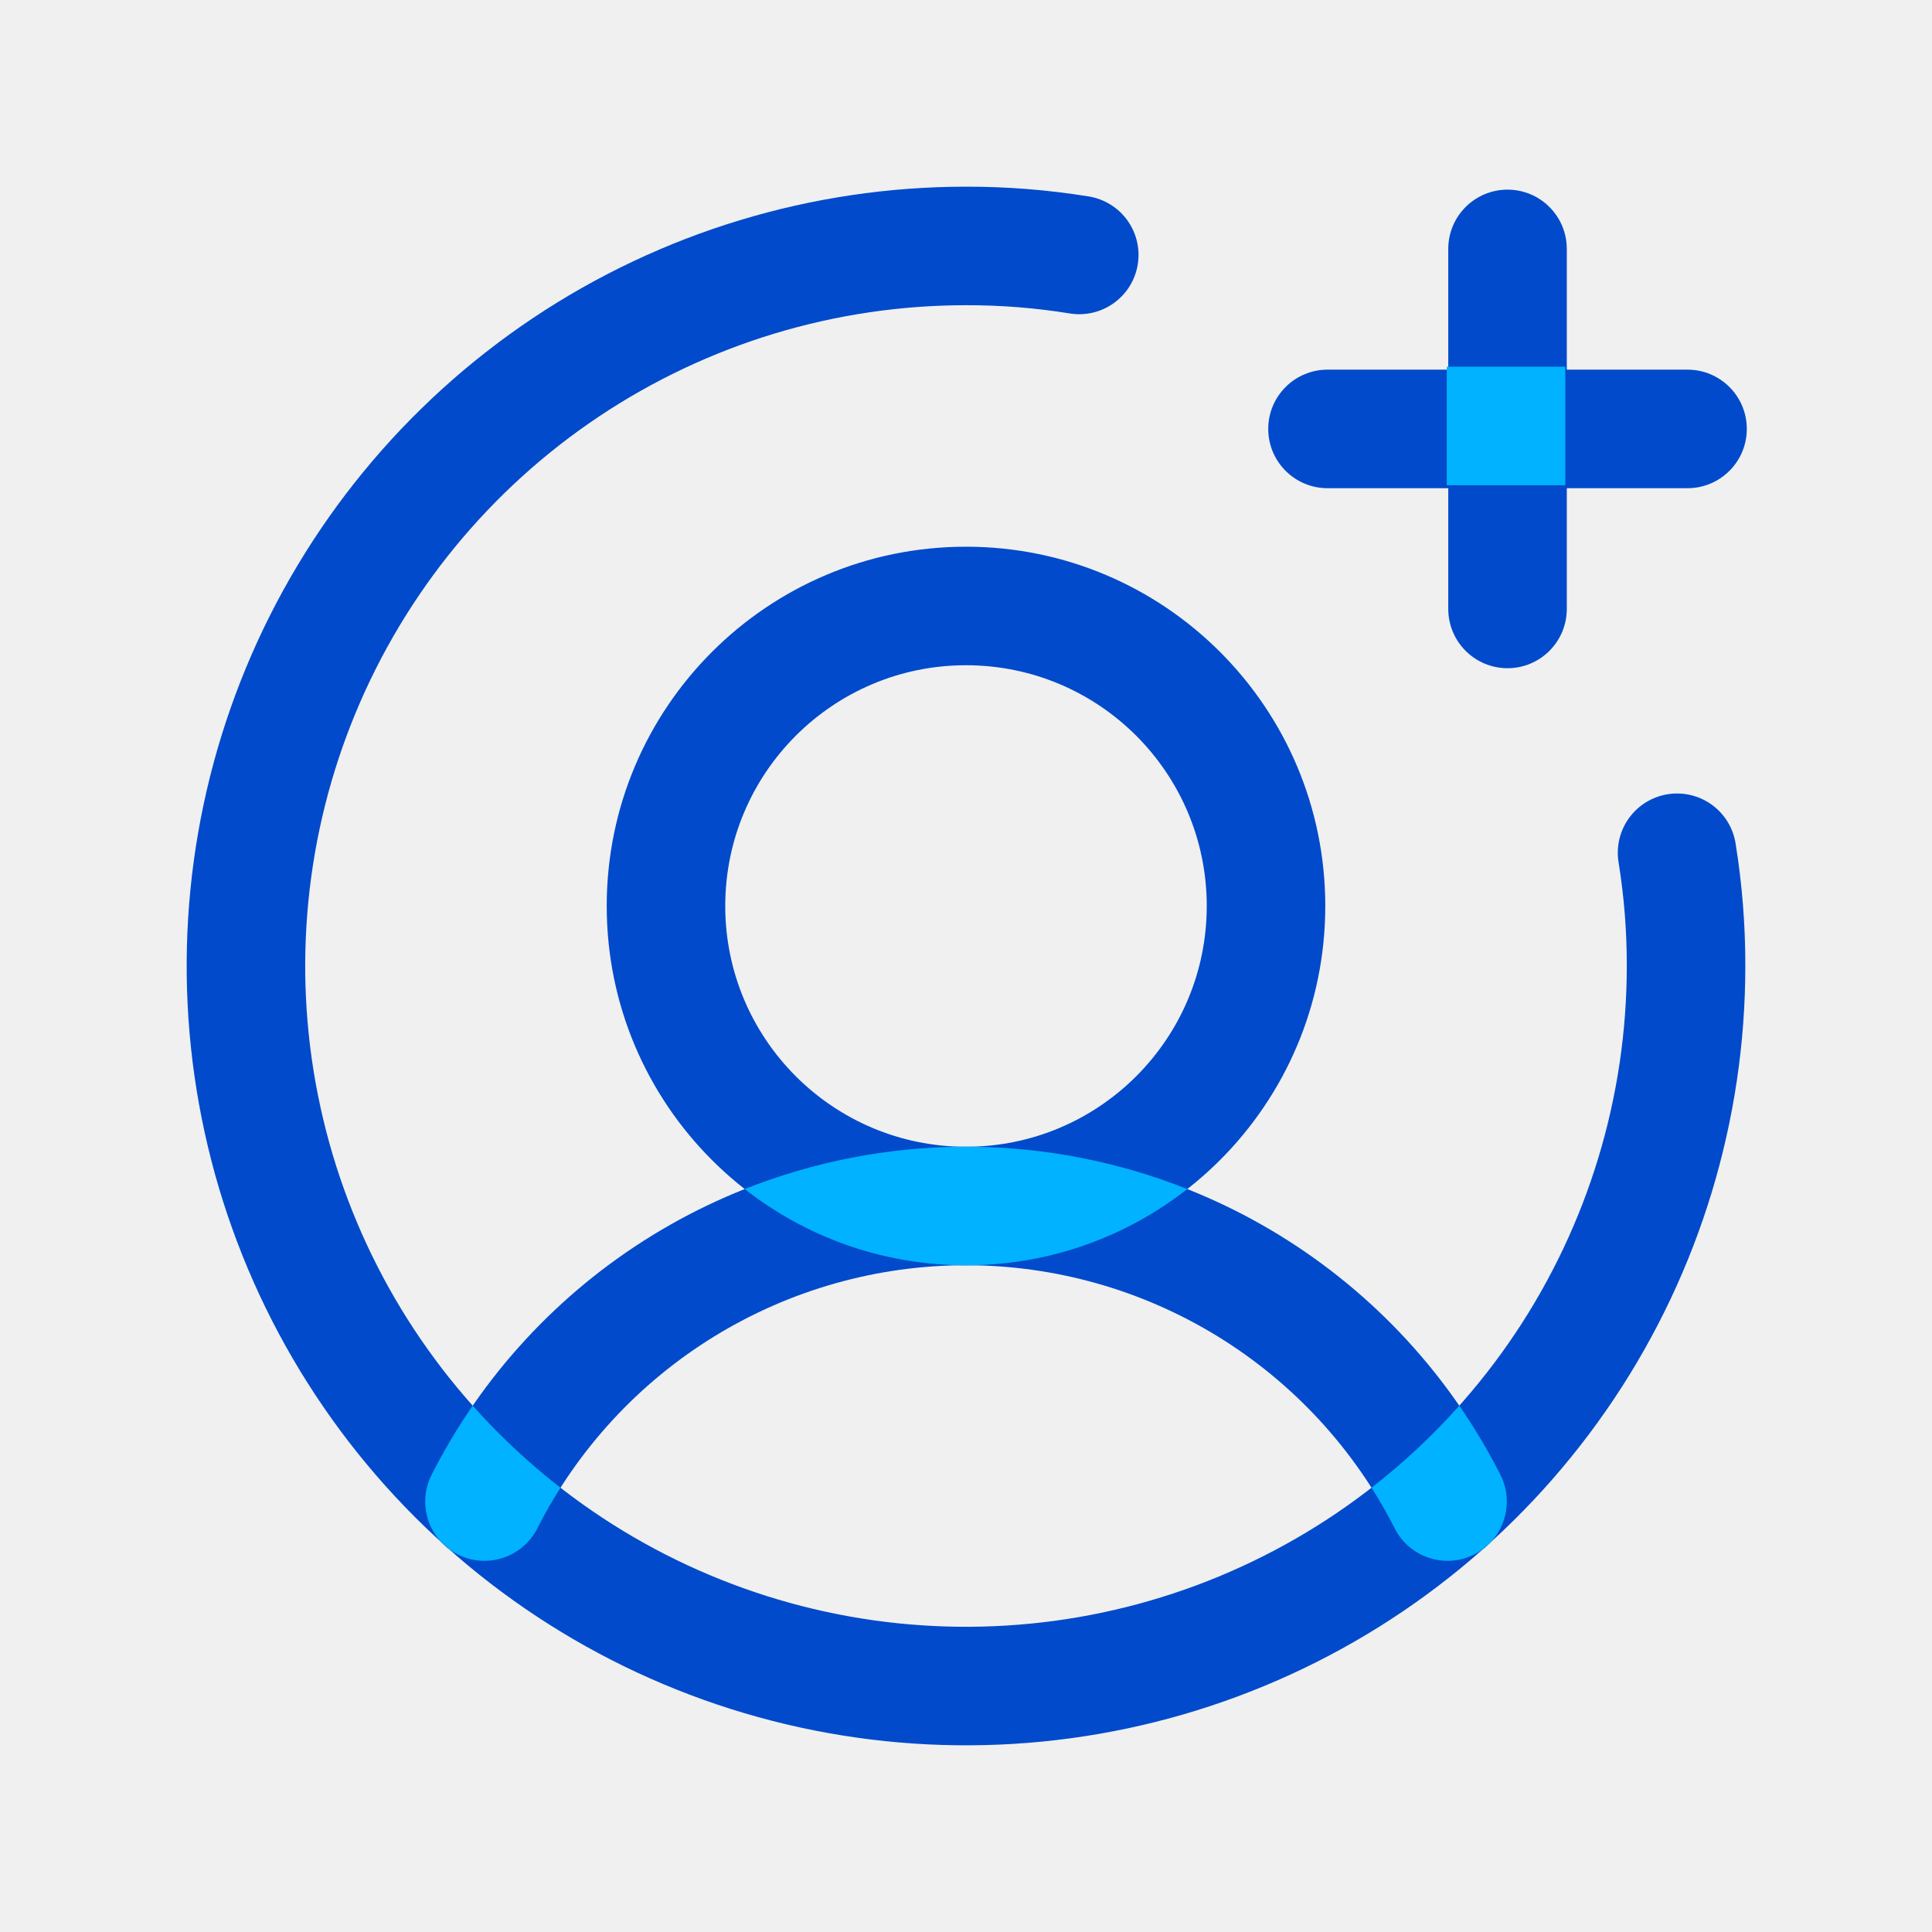
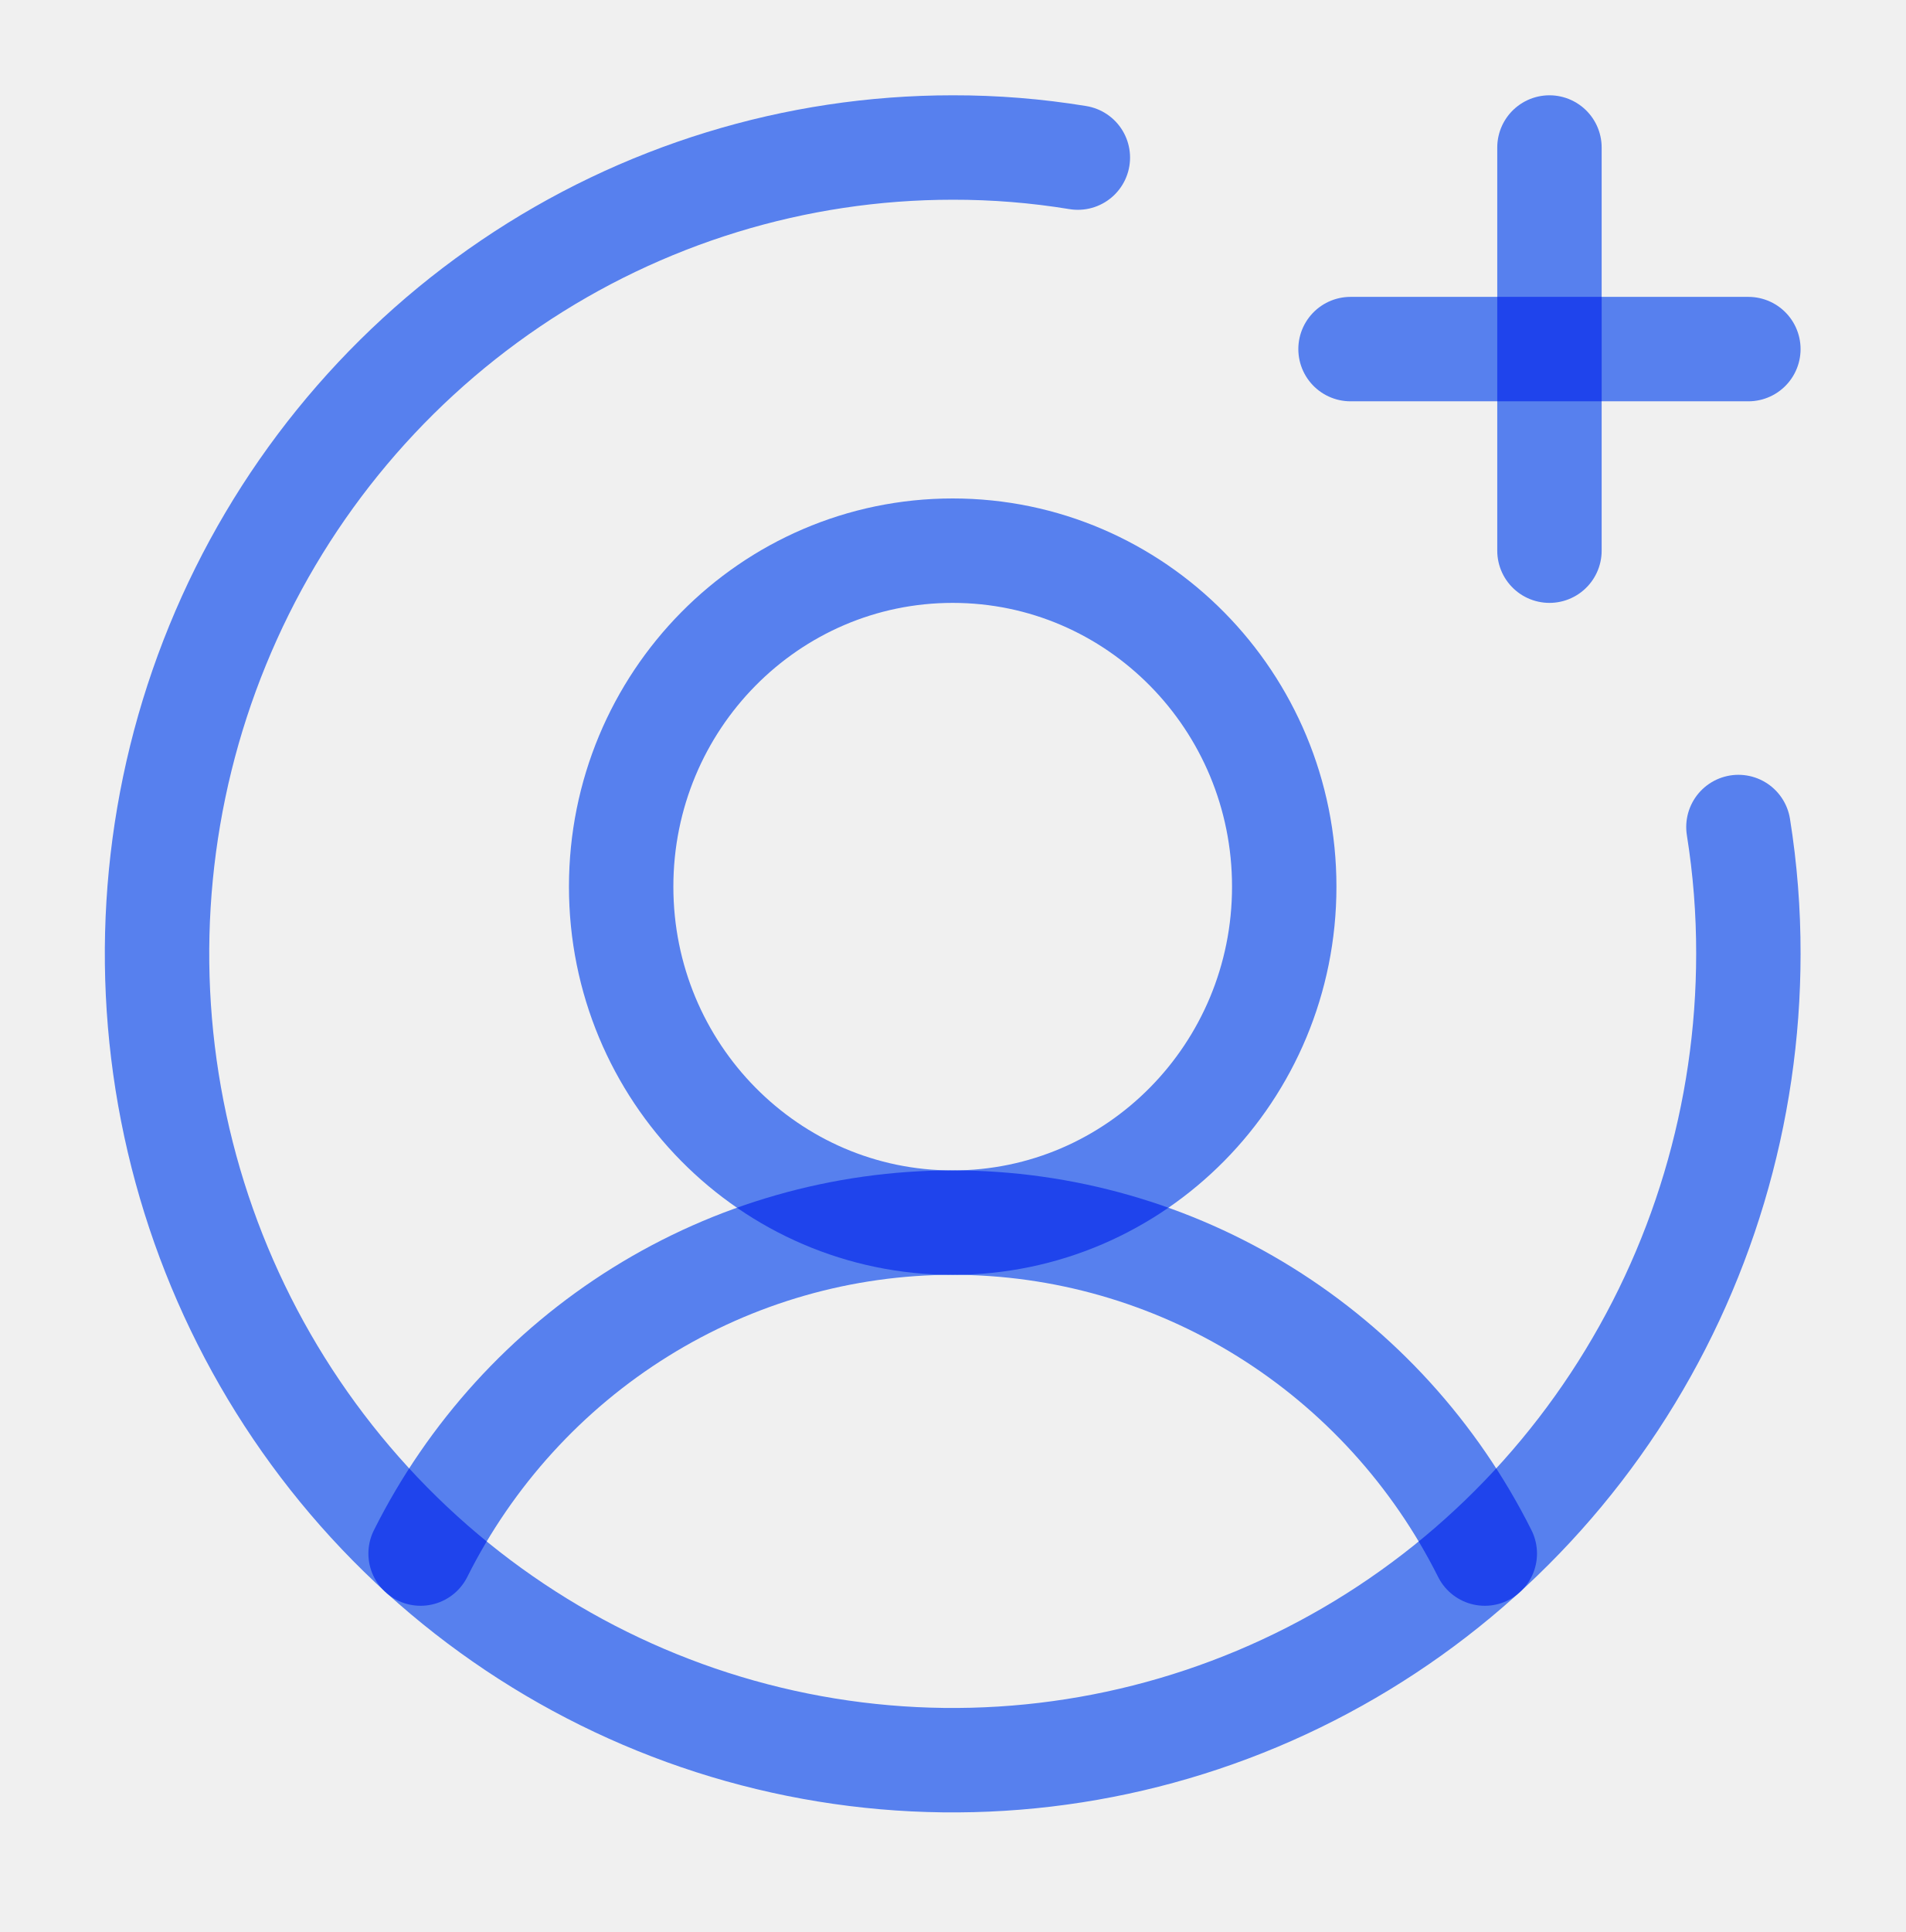
- <svg xmlns="http://www.w3.org/2000/svg" width="163" height="163" viewBox="0 0 163 163" fill="none">
-   <g clip-path="url(#clip0_1329_49465)">
-     <path fill-rule="evenodd" clip-rule="evenodd" d="M81.5 56.125C70.282 56.125 61.188 65.219 61.188 76.438C61.188 87.656 70.282 96.75 81.5 96.75C92.718 96.75 101.812 87.656 101.812 76.438C101.812 65.219 92.718 56.125 81.5 56.125ZM51.188 76.438C51.188 59.696 64.759 46.125 81.5 46.125C98.241 46.125 111.812 59.696 111.812 76.438C111.812 93.179 98.241 106.75 81.5 106.75C64.759 106.75 51.188 93.179 51.188 76.438Z" fill="#004ACB" />
-     <path fill-rule="evenodd" clip-rule="evenodd" d="M81.5 106.746C74.01 106.746 66.665 108.82 60.281 112.739C53.897 116.657 48.723 122.267 45.332 128.946C44.082 131.409 41.072 132.391 38.61 131.141C36.148 129.891 35.165 126.882 36.415 124.419C40.642 116.094 47.092 109.101 55.05 104.216C63.008 99.332 72.163 96.746 81.5 96.746C90.838 96.746 99.993 99.332 107.95 104.216C115.908 109.101 122.358 116.094 126.585 124.419C127.835 126.882 126.852 129.891 124.39 131.141C121.928 132.391 118.918 131.409 117.668 128.946C114.277 122.267 109.103 116.657 102.719 112.739C96.335 108.82 88.991 106.746 81.5 106.746Z" fill="#004ACB" />
-     <path fill-rule="evenodd" clip-rule="evenodd" d="M81.161 96.747C81.274 96.749 81.387 96.75 81.5 96.75C81.613 96.75 81.726 96.749 81.839 96.747C88.142 96.789 94.357 98.009 100.17 100.319C95.114 104.277 88.77 106.665 81.87 106.748C81.747 106.746 81.624 106.746 81.5 106.746C81.377 106.746 81.253 106.746 81.13 106.748C74.23 106.665 67.886 104.278 62.83 100.319C68.643 98.01 74.858 96.789 81.161 96.747Z" fill="#00B2FF" />
-     <path fill-rule="evenodd" clip-rule="evenodd" d="M107 36.188C107 33.426 109.239 31.188 112 31.188H142.375C145.136 31.188 147.375 33.426 147.375 36.188C147.375 38.949 145.136 41.188 142.375 41.188H112C109.239 41.188 107 38.949 107 36.188Z" fill="#004ACB" />
-     <path fill-rule="evenodd" clip-rule="evenodd" d="M127.188 16C129.949 16 132.188 18.239 132.188 21V51.375C132.188 54.136 129.949 56.375 127.188 56.375C124.426 56.375 122.188 54.136 122.188 51.375V21C122.188 18.239 124.426 16 127.188 16Z" fill="#004ACB" />
-     <path fill-rule="evenodd" clip-rule="evenodd" d="M122.062 40.938V30.938H132.062V40.938H122.062Z" fill="#00B2FF" />
-     <path d="M141.491 71.945C142.002 75.104 142.256 78.3 142.25 81.5C142.25 93.515 138.687 105.261 132.012 115.251C125.337 125.241 115.849 133.028 104.748 137.626C93.647 142.224 81.433 143.427 69.648 141.083C57.864 138.739 47.039 132.953 38.543 124.457C30.047 115.961 24.261 105.136 21.917 93.352C19.573 81.567 20.776 69.353 25.374 58.252C29.972 47.151 37.759 37.664 47.749 30.988C57.739 24.313 69.485 20.75 81.5 20.75C84.701 20.744 87.896 20.998 91.055 21.509" stroke="#004ACB" stroke-width="10" stroke-linecap="round" stroke-linejoin="round" />
-     <path fill-rule="evenodd" clip-rule="evenodd" d="M37.816 130.641C37.629 130.474 37.443 130.307 37.257 130.138C35.833 128.647 35.429 126.363 36.415 124.42C37.443 122.396 38.602 120.45 39.882 118.595C40.591 119.39 41.323 120.166 42.079 120.921C43.724 122.566 45.464 124.101 47.288 125.518C46.583 126.626 45.93 127.769 45.332 128.947C44.082 131.409 41.072 132.392 38.61 131.142C38.325 130.997 38.06 130.829 37.816 130.641ZM125.744 130.137C125.558 130.306 125.371 130.474 125.183 130.641C124.94 130.829 124.675 130.997 124.39 131.142C121.928 132.392 118.918 131.409 117.668 128.947C117.071 127.769 116.418 126.626 115.712 125.518C118.382 123.443 120.862 121.126 123.118 118.595C124.398 120.45 125.557 122.396 126.585 124.42C127.572 126.363 127.168 128.646 125.744 130.137Z" fill="#00B2FF" />
+ <svg xmlns="http://www.w3.org/2000/svg" width="73" height="74" viewBox="0 0 73 74" fill="none">
+   <g clip-path="url(#clip0_952_52266)">
+     <g style="mix-blend-mode:multiply">
+       <path d="M36.5 46.83C43.515 46.83 49.202 41.068 49.202 33.961C49.202 26.854 43.515 21.092 36.5 21.092C29.485 21.092 23.798 26.854 23.798 33.961C23.798 41.068 29.485 46.83 36.5 46.83Z" stroke="#5C88FD" stroke-width="4" stroke-miterlimit="10" />
+     </g>
+     <g style="mix-blend-mode:multiply">
+       <path d="M16.114 59.505C18.025 55.691 20.942 52.488 24.54 50.25C28.138 48.012 32.278 46.828 36.5 46.828C40.722 46.828 44.862 48.012 48.46 50.25C52.058 52.488 54.975 55.691 56.886 59.505" stroke="#5C88FD" stroke-width="4" stroke-linecap="round" stroke-linejoin="round" />
+     </g>
+     <g style="mix-blend-mode:multiply">
+       <path d="M51.742 13.371H66.984" stroke="#5C88FD" stroke-width="4" stroke-linecap="round" stroke-linejoin="round" />
+     </g>
+     <g style="mix-blend-mode:multiply">
+       <path d="M59.363 5.65V21.092" stroke="#5C88FD" stroke-width="4" stroke-linecap="round" stroke-linejoin="round" />
+     </g>
+     <g style="mix-blend-mode:multiply">
+       <path d="M66.603 31.677C66.86 33.283 66.987 34.908 66.984 36.535C66.984 42.643 65.196 48.615 61.846 53.694C58.497 58.773 53.736 62.731 48.166 65.069C42.596 67.406 36.466 68.018 30.553 66.826C24.64 65.635 19.208 62.693 14.945 58.374C10.681 54.054 7.778 48.551 6.602 42.56C5.426 36.569 6.029 30.359 8.337 24.716C10.644 19.072 14.551 14.249 19.564 10.855C24.577 7.461 30.471 5.65 36.5 5.65C38.106 5.647 39.709 5.776 41.295 6.036" stroke="#5C88FD" stroke-width="4" stroke-linecap="round" stroke-linejoin="round" />
+     </g>
  </g>
  <defs>
-     <clipPath id="clip0_1329_49465">
-       <rect width="162" height="162" fill="white" transform="translate(0.5 0.5)" />
+     <clipPath id="clip0_952_52266">
+       <rect width="72" height="73.161" fill="white" transform="translate(0.5)" />
    </clipPath>
  </defs>
</svg>
